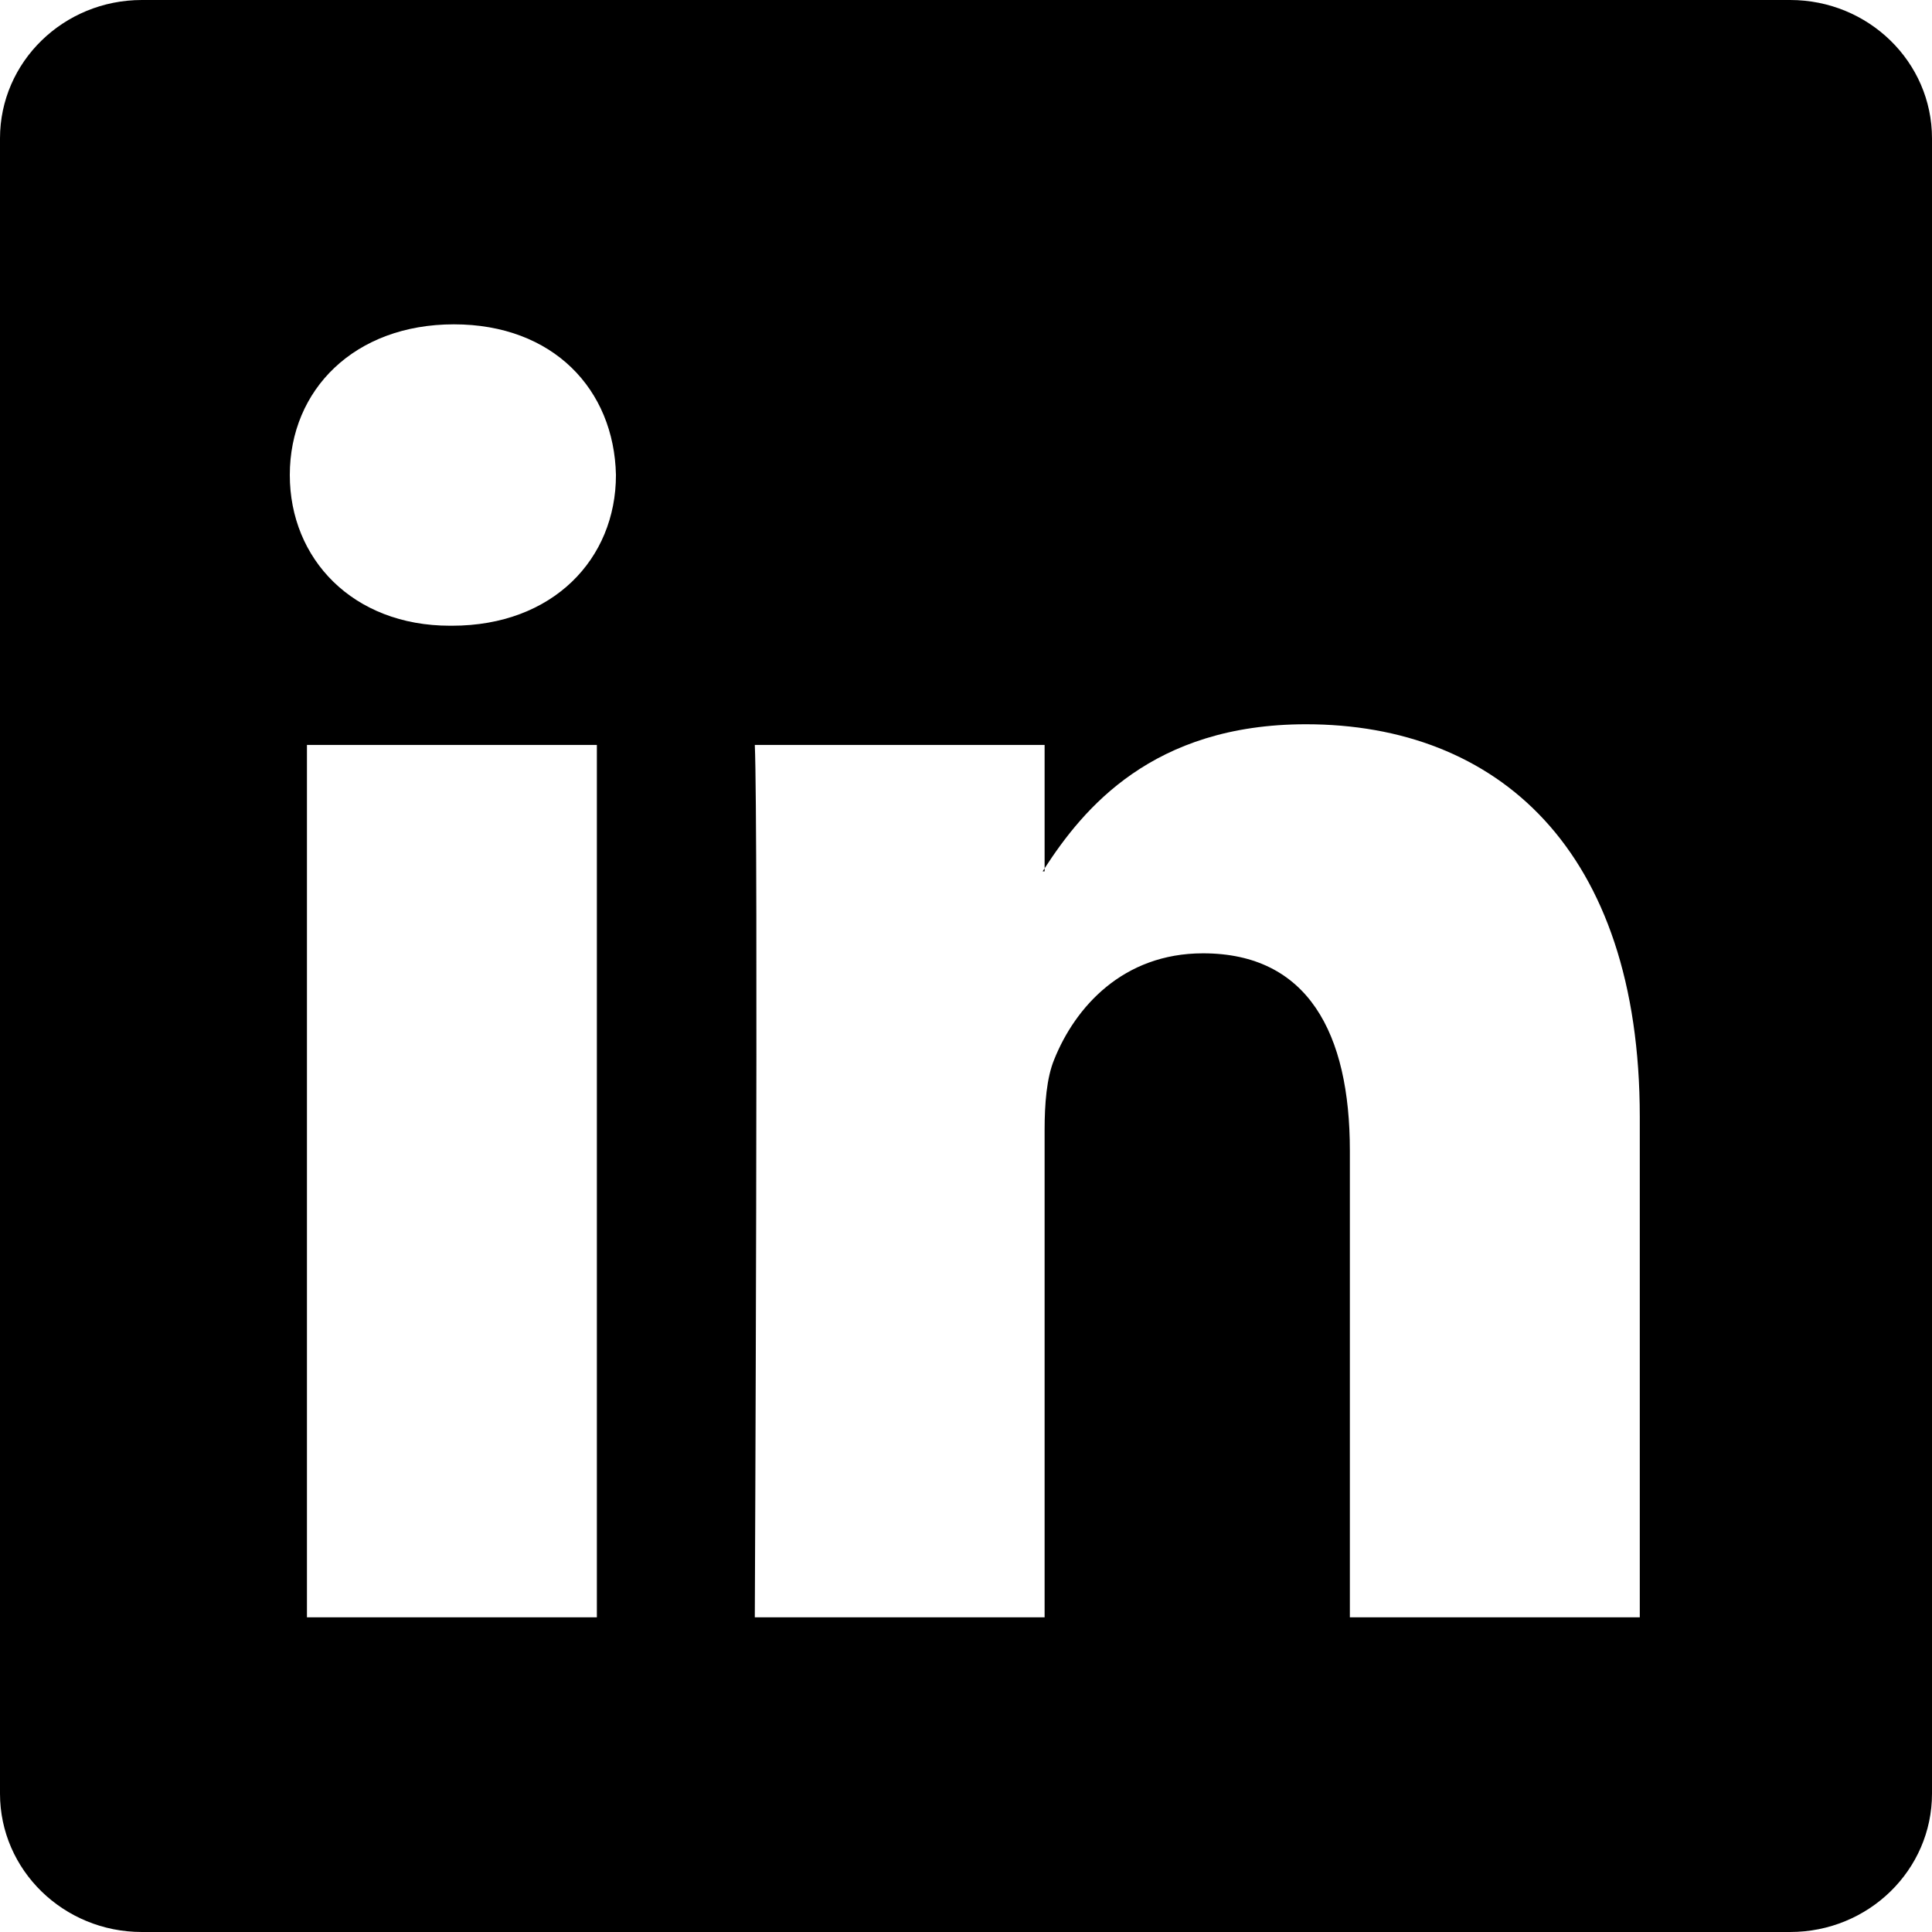
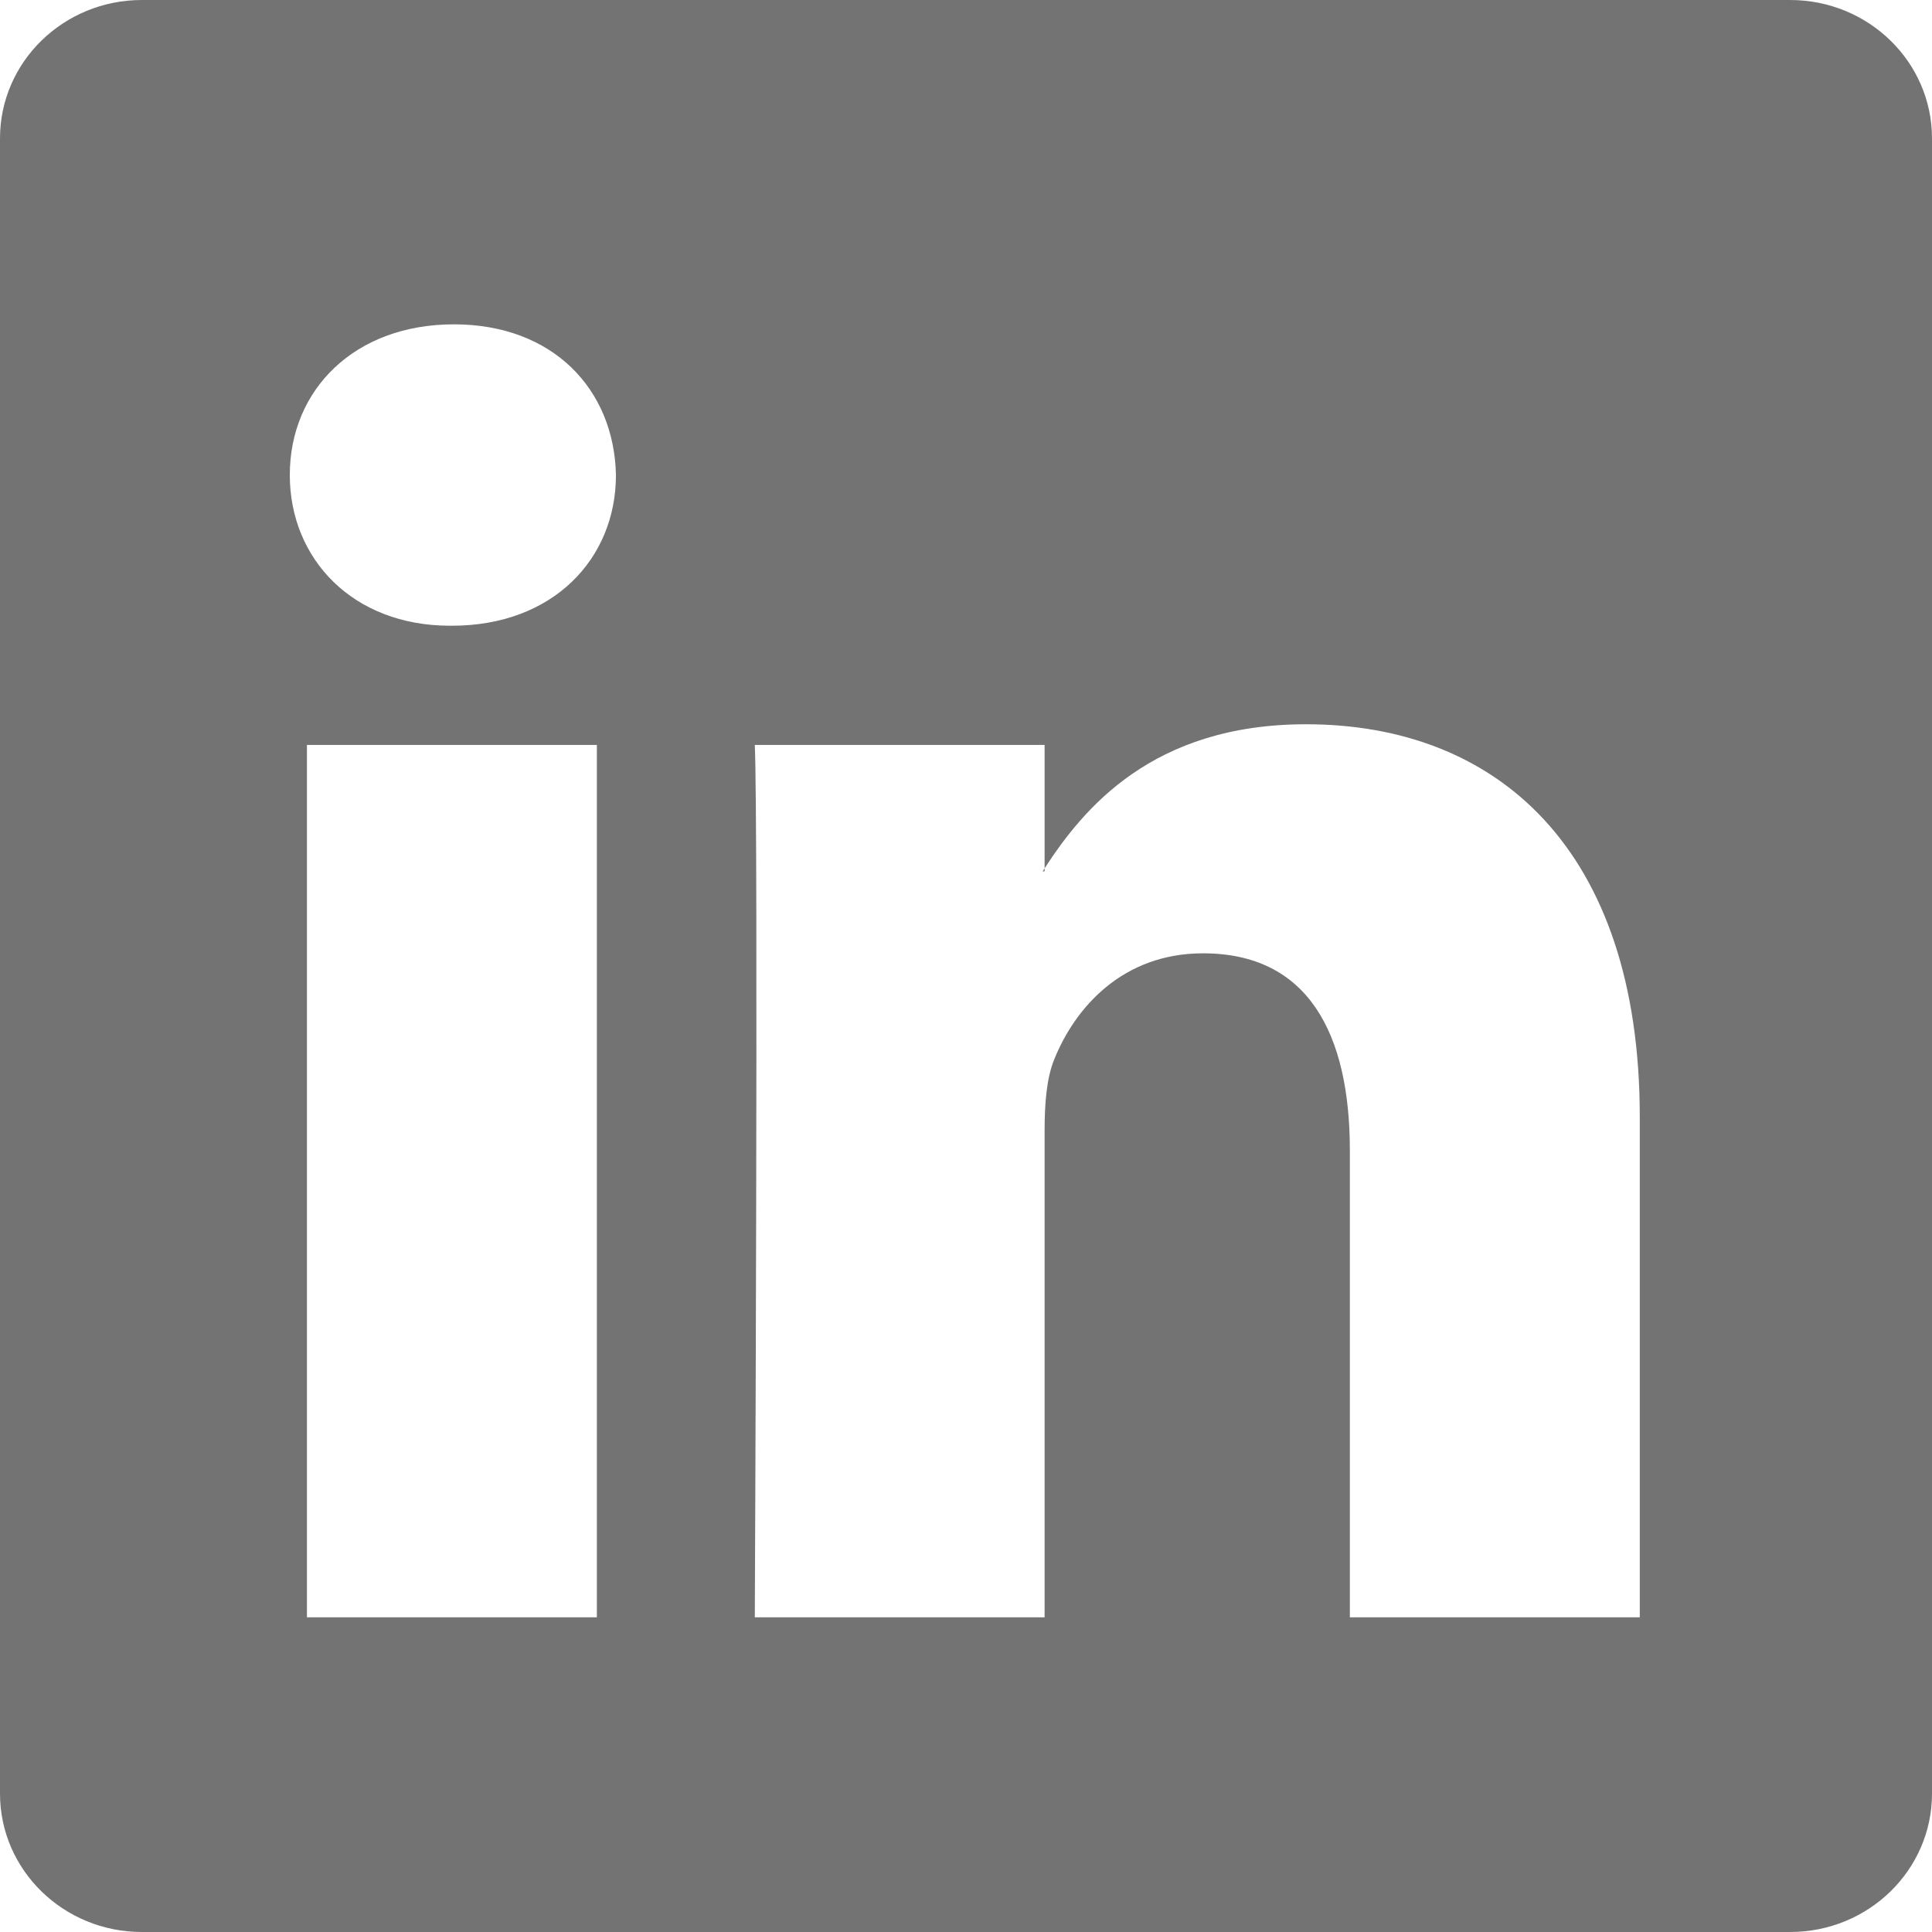
- <svg xmlns="http://www.w3.org/2000/svg" width="16" height="16" fill="currentColor" class="bi bi-linkedin" viewBox="0 0 16 16">
+ <svg xmlns="http://www.w3.org/2000/svg" width="16" height="16" fill="#737373" class="bi bi-linkedin" viewBox="0 0 16 16">
  <path d="M0 1.146C0 .513.526 0 1.175 0h13.65C15.474 0 16 .513 16 1.146v13.708c0 .633-.526 1.146-1.175 1.146H1.175C.526 16 0 15.487 0 14.854zm4.943 12.248V6.169H2.542v7.225zm-1.2-8.212c.837 0 1.358-.554 1.358-1.248-.015-.709-.52-1.248-1.342-1.248S2.4 3.226 2.4 3.934c0 .694.521 1.248 1.327 1.248zm4.908 8.212V9.359c0-.216.016-.432.08-.586.173-.431.568-.878 1.232-.878.869 0 1.216.662 1.216 1.634v3.865h2.401V9.25c0-2.22-1.184-3.252-2.764-3.252-1.274 0-1.845.7-2.165 1.193v.025h-.016l.016-.025V6.169h-2.4c.03.678 0 7.225 0 7.225z" />
</svg>
